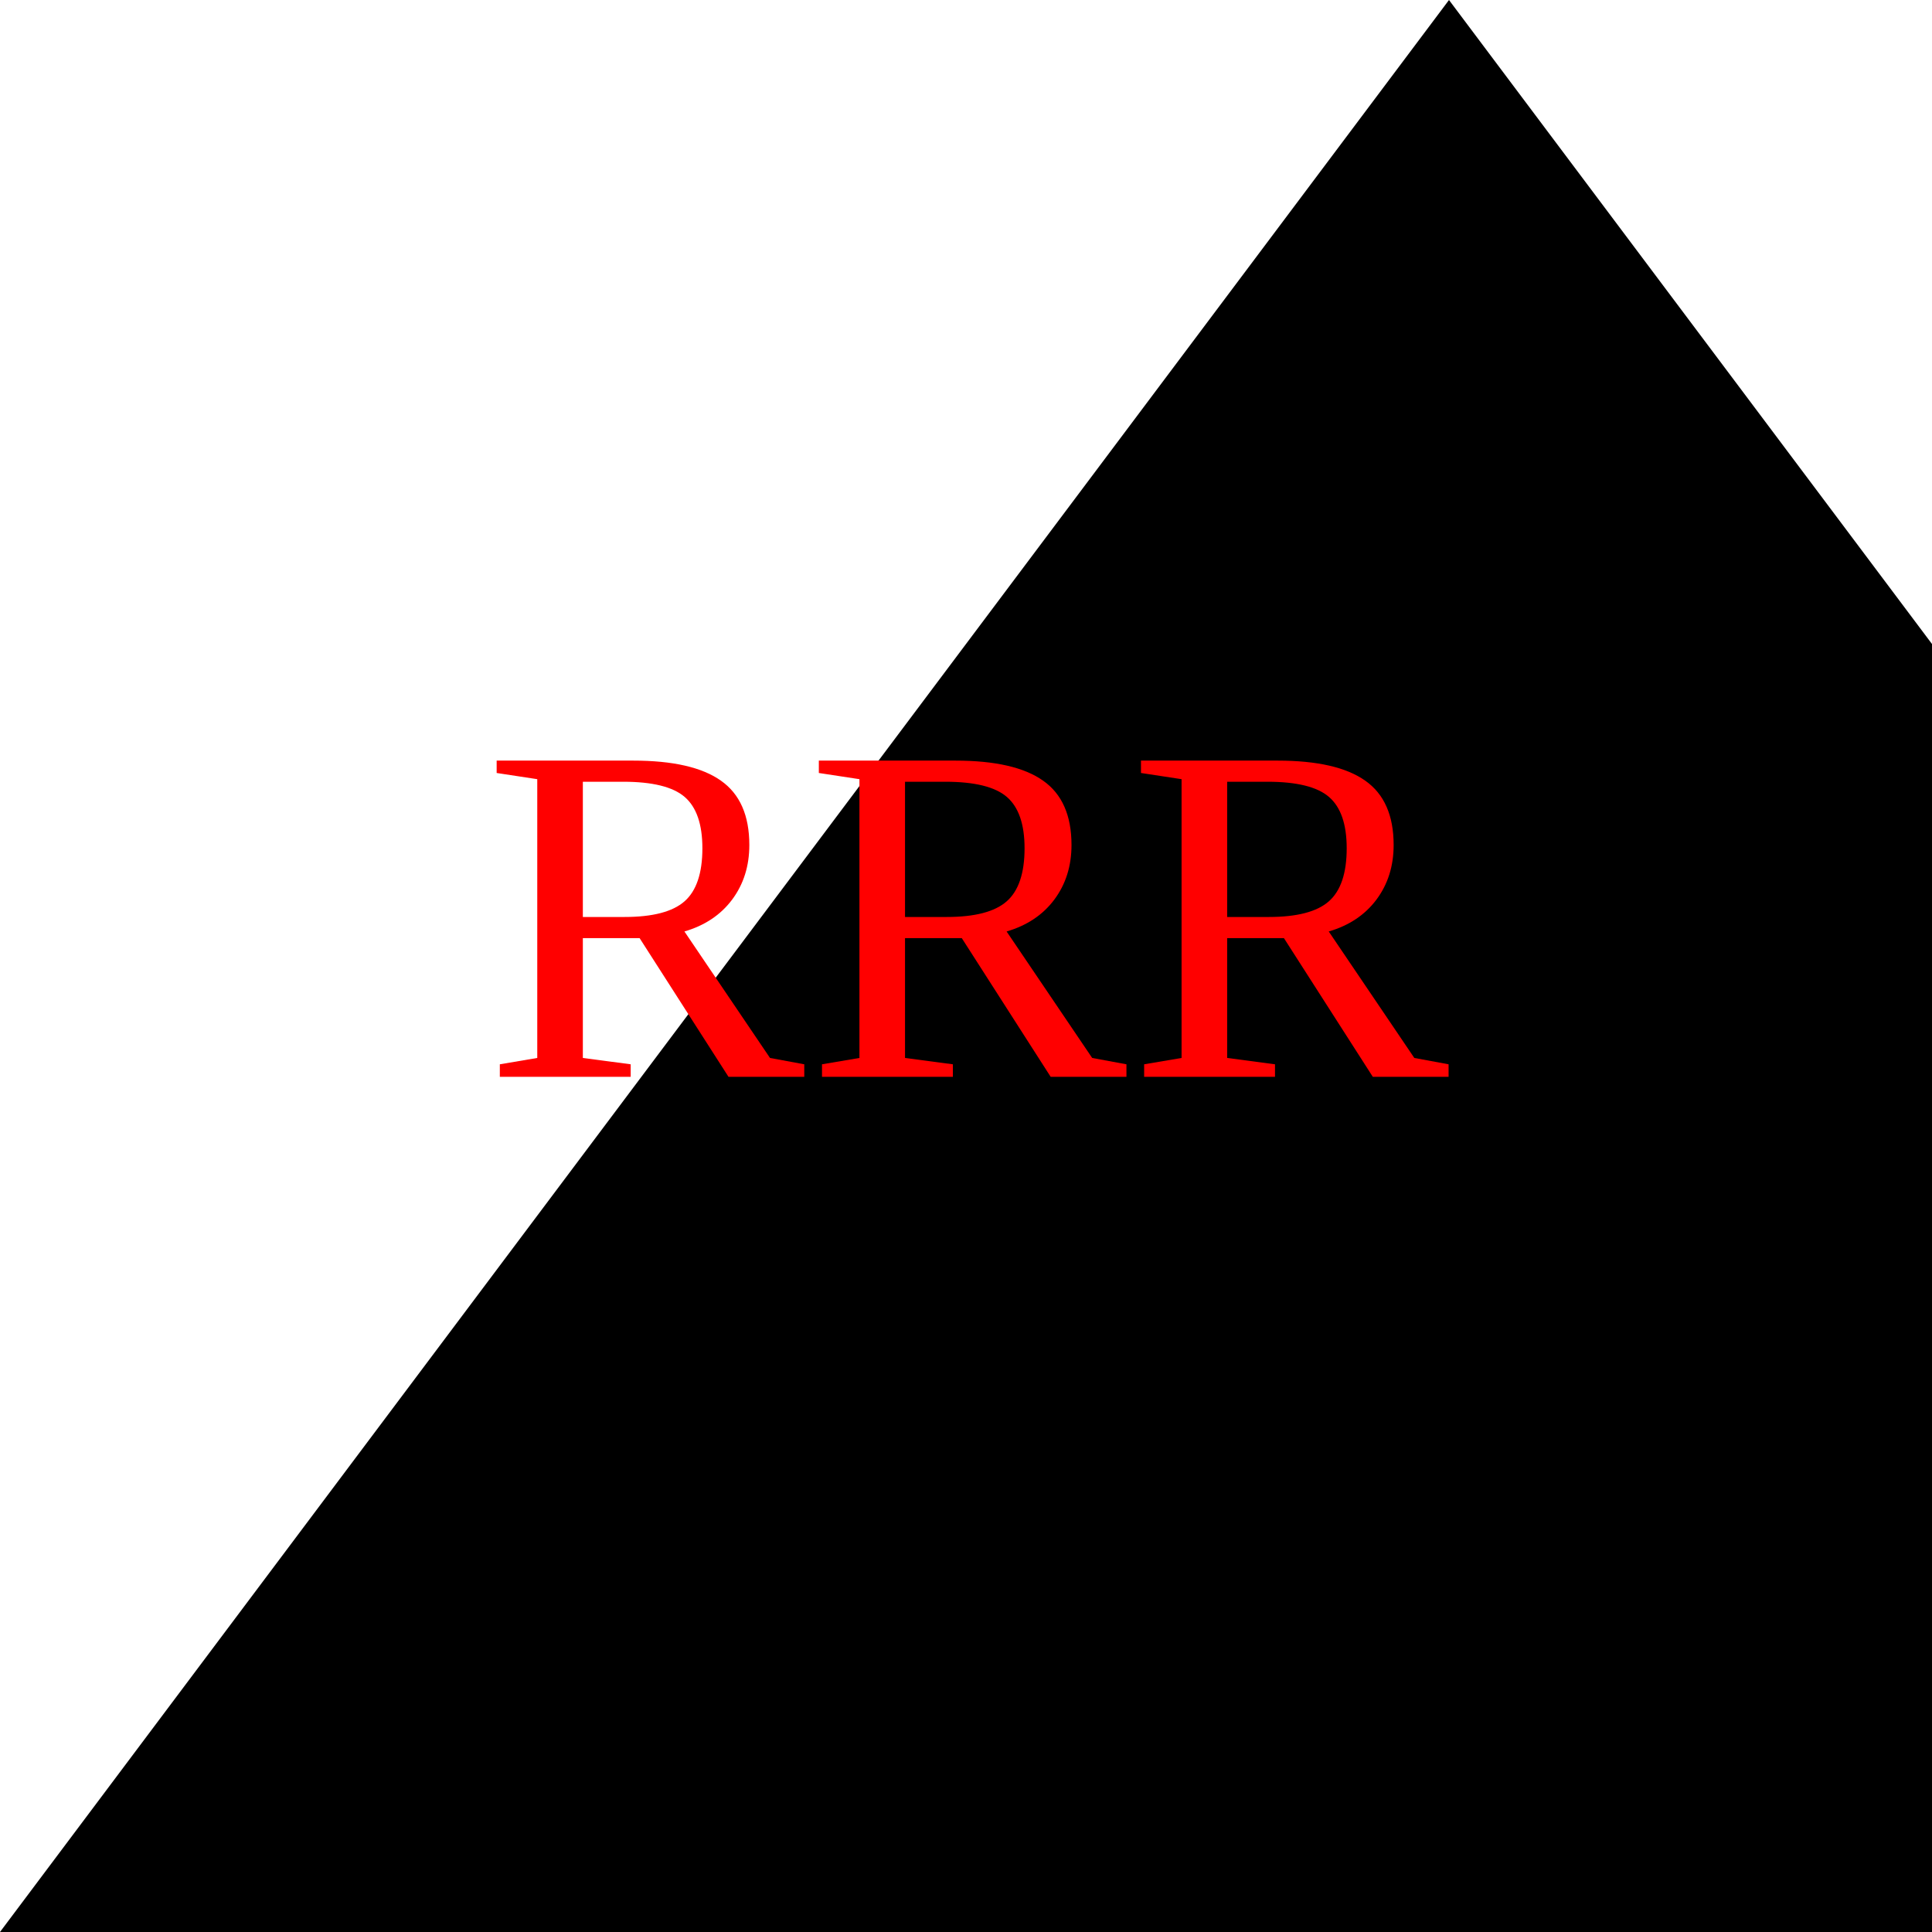
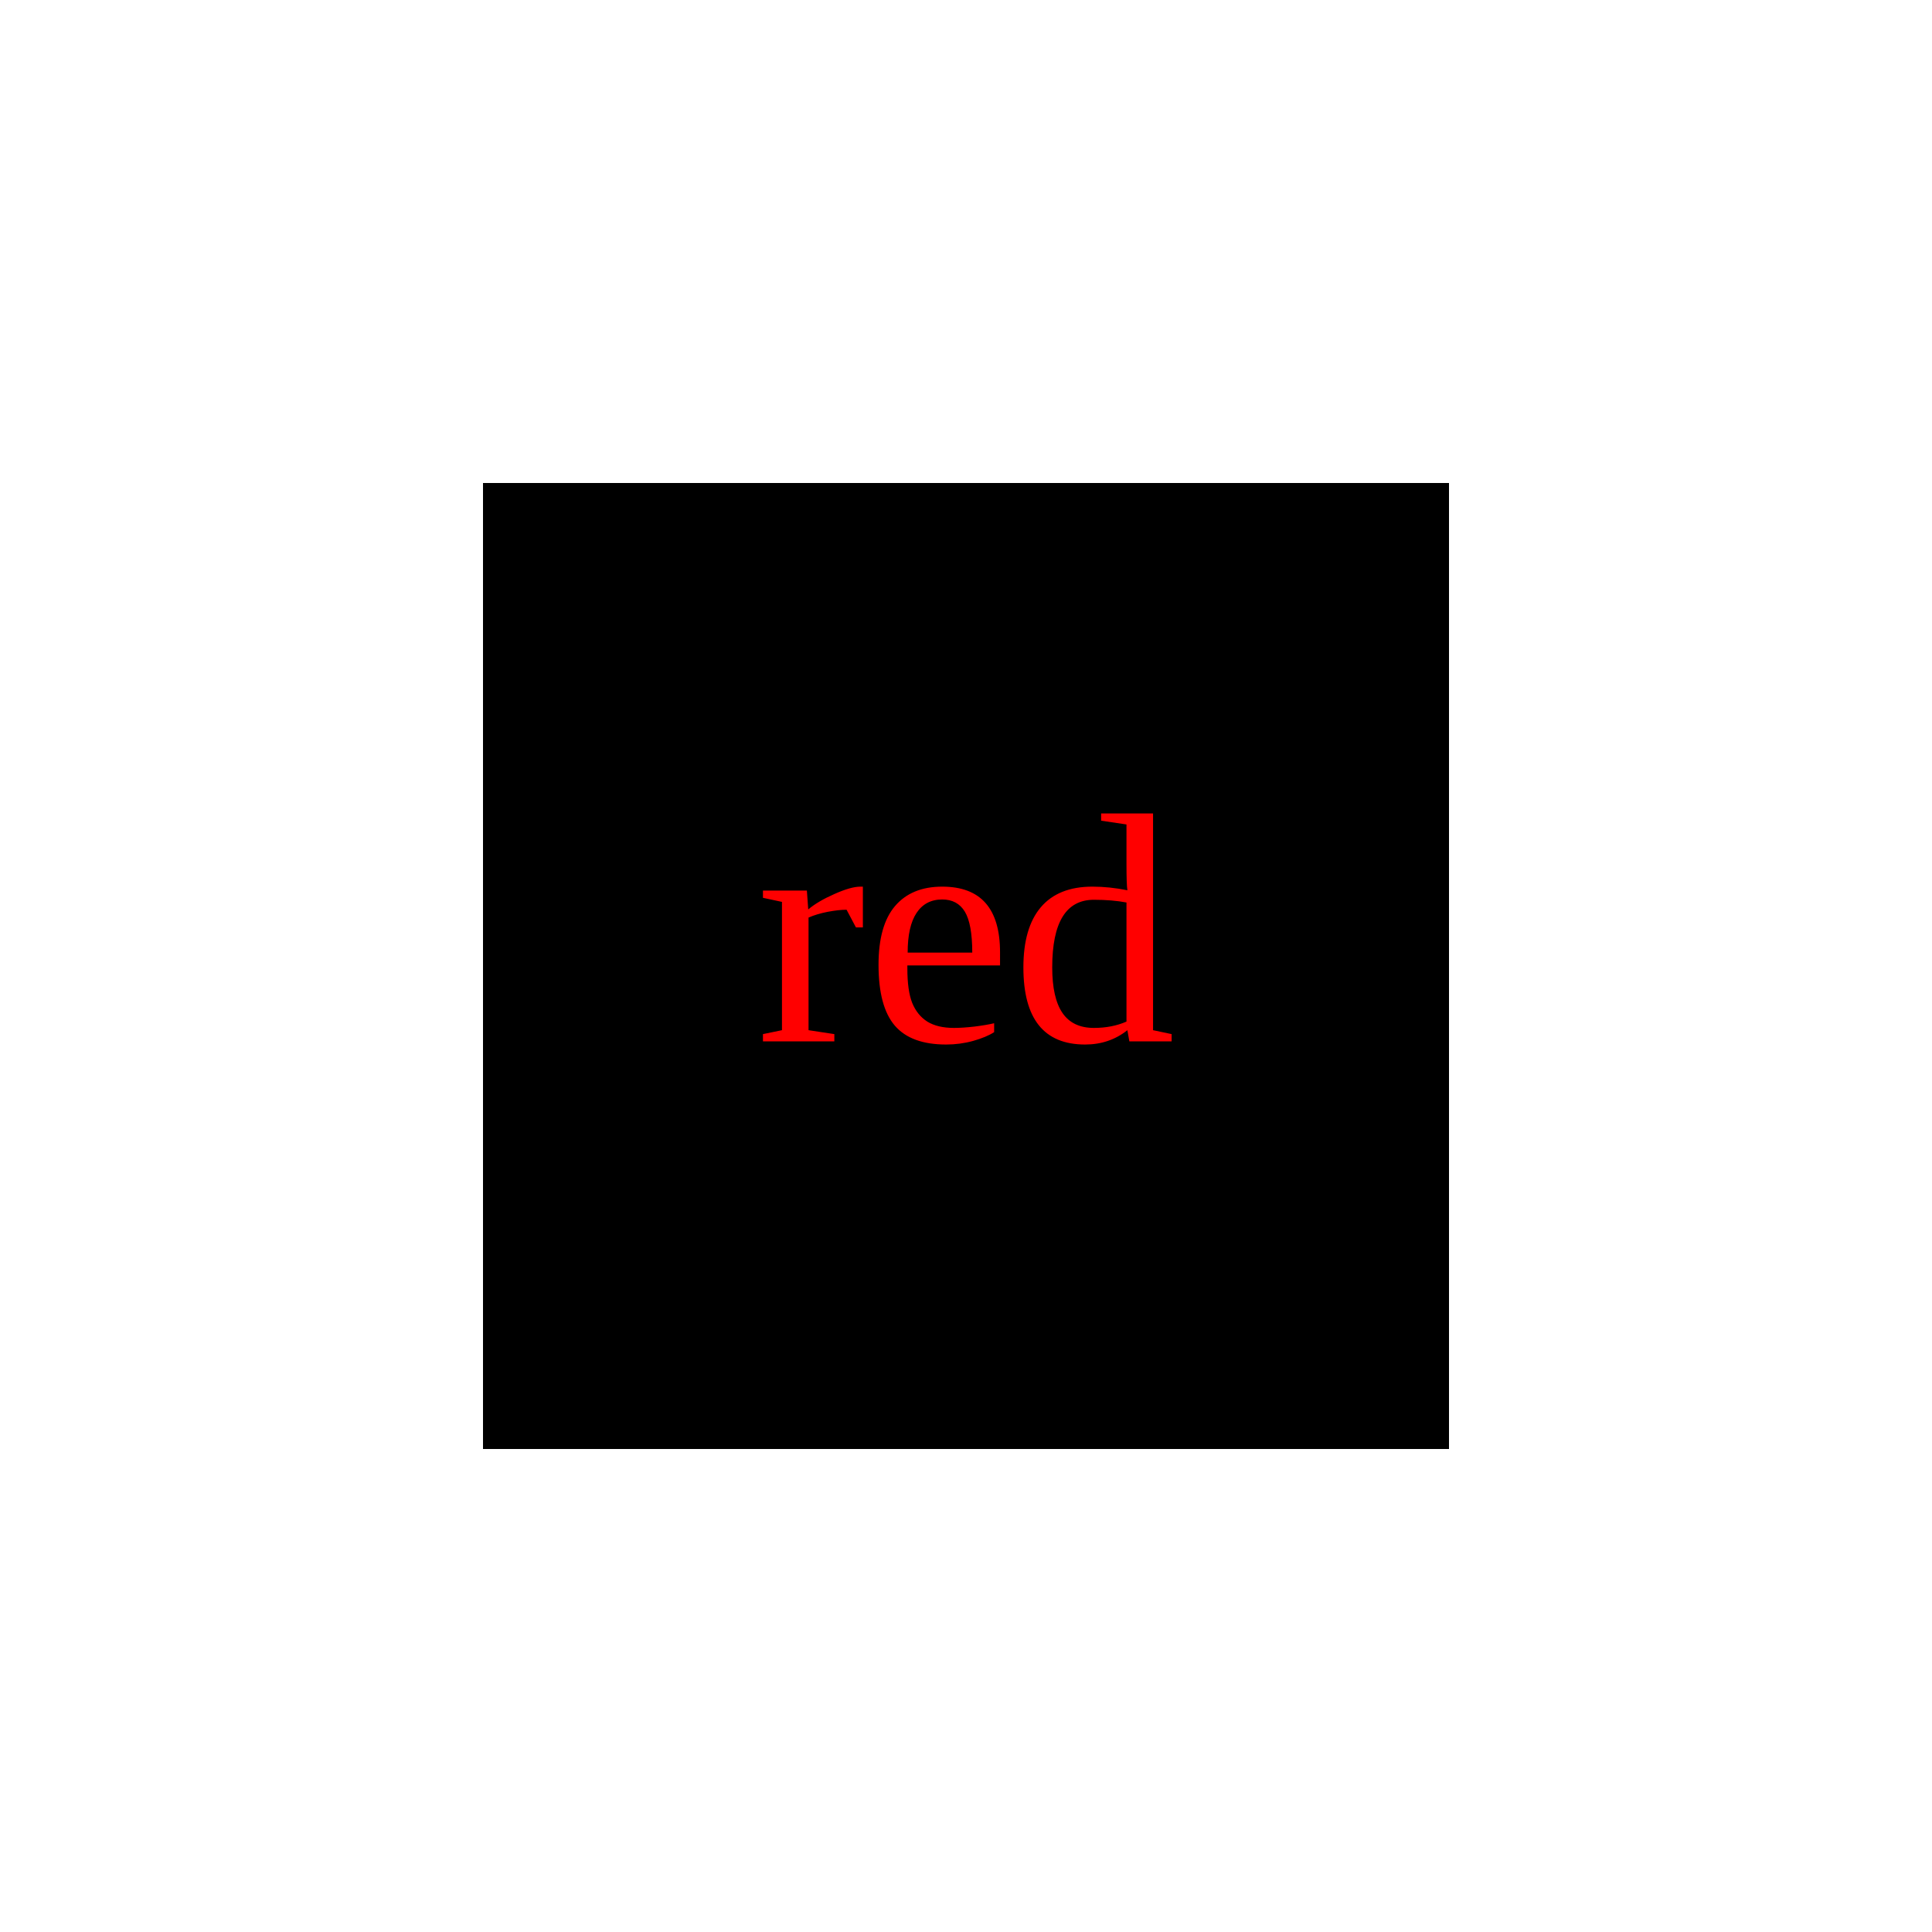
<svg xmlns="http://www.w3.org/2000/svg" width="200" height="200">
-   <polygon height="100%" width="100%" points="0,200 300,200 150,0" fill="black" />
-   <text x="50%" y="50%" text-anchor="middle" dominant-baseline="middle" fill="red" font-size="50">RRR</text>
+   <rect x="50" y="50" width="100" height="100" fill="black" />
+   <text x="50%" y="50%" text-anchor="middle" dominant-baseline="middle" fill="red" font-size="34">red</text>
</svg>
